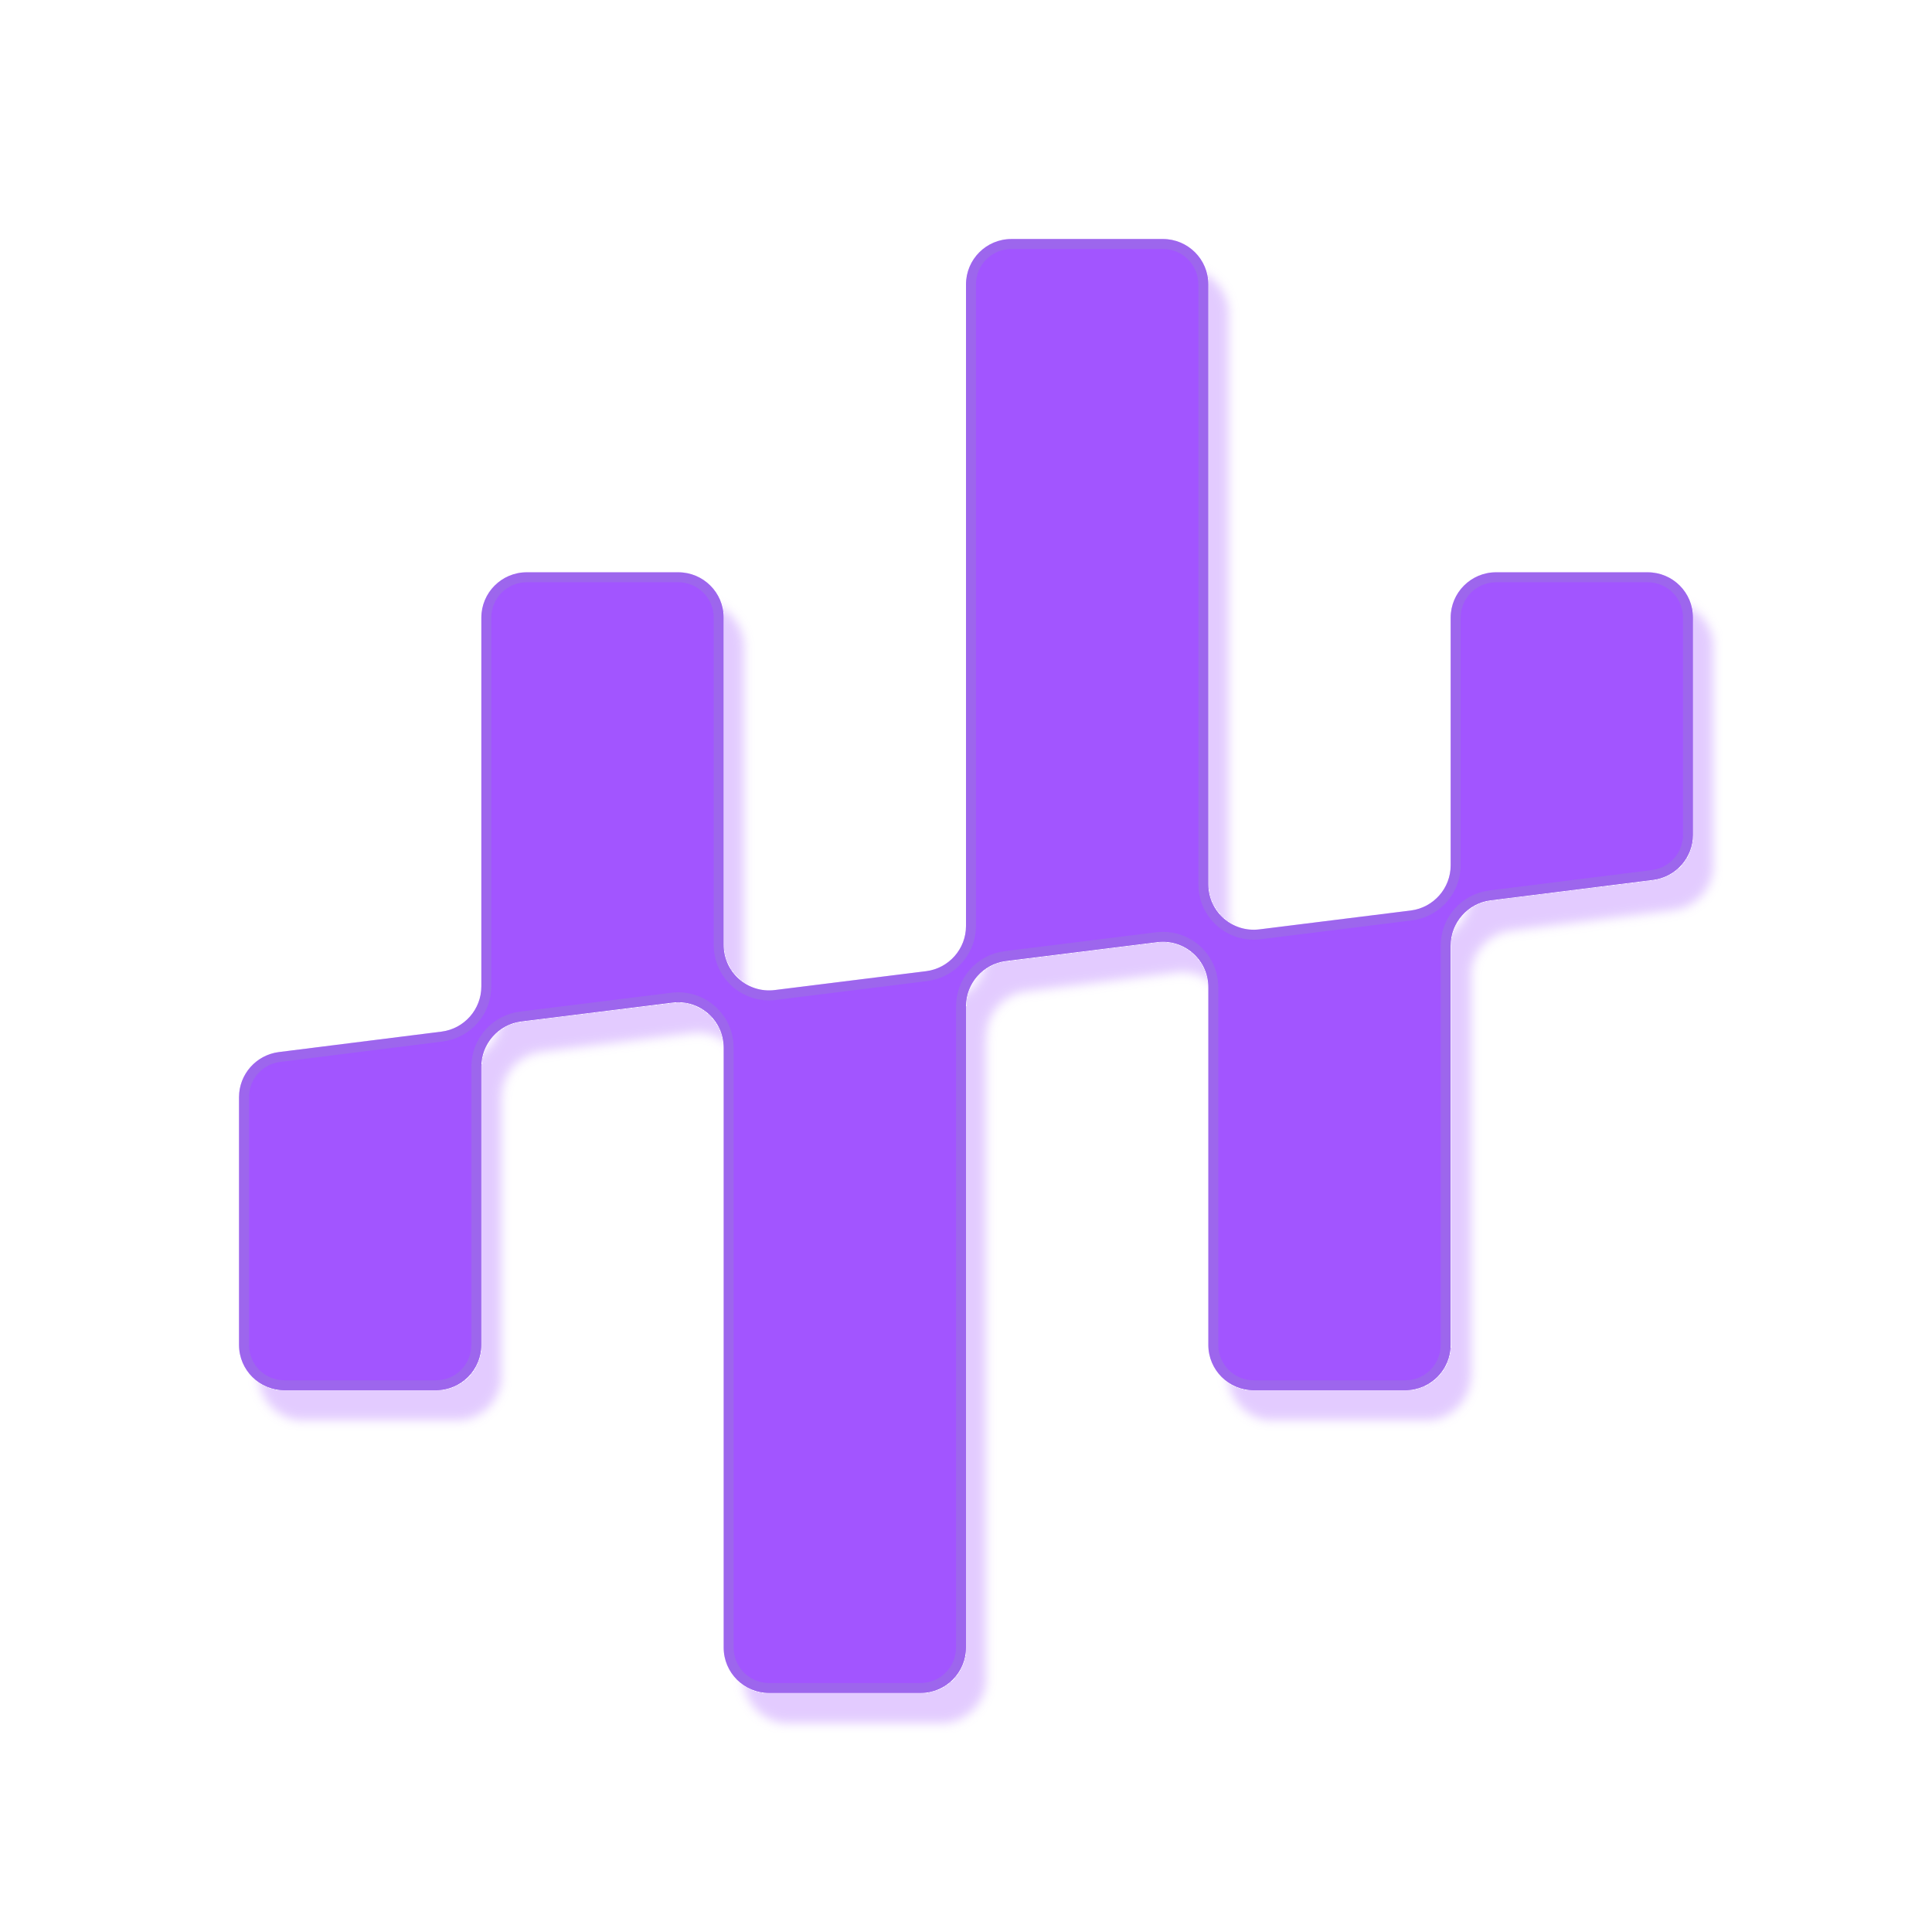
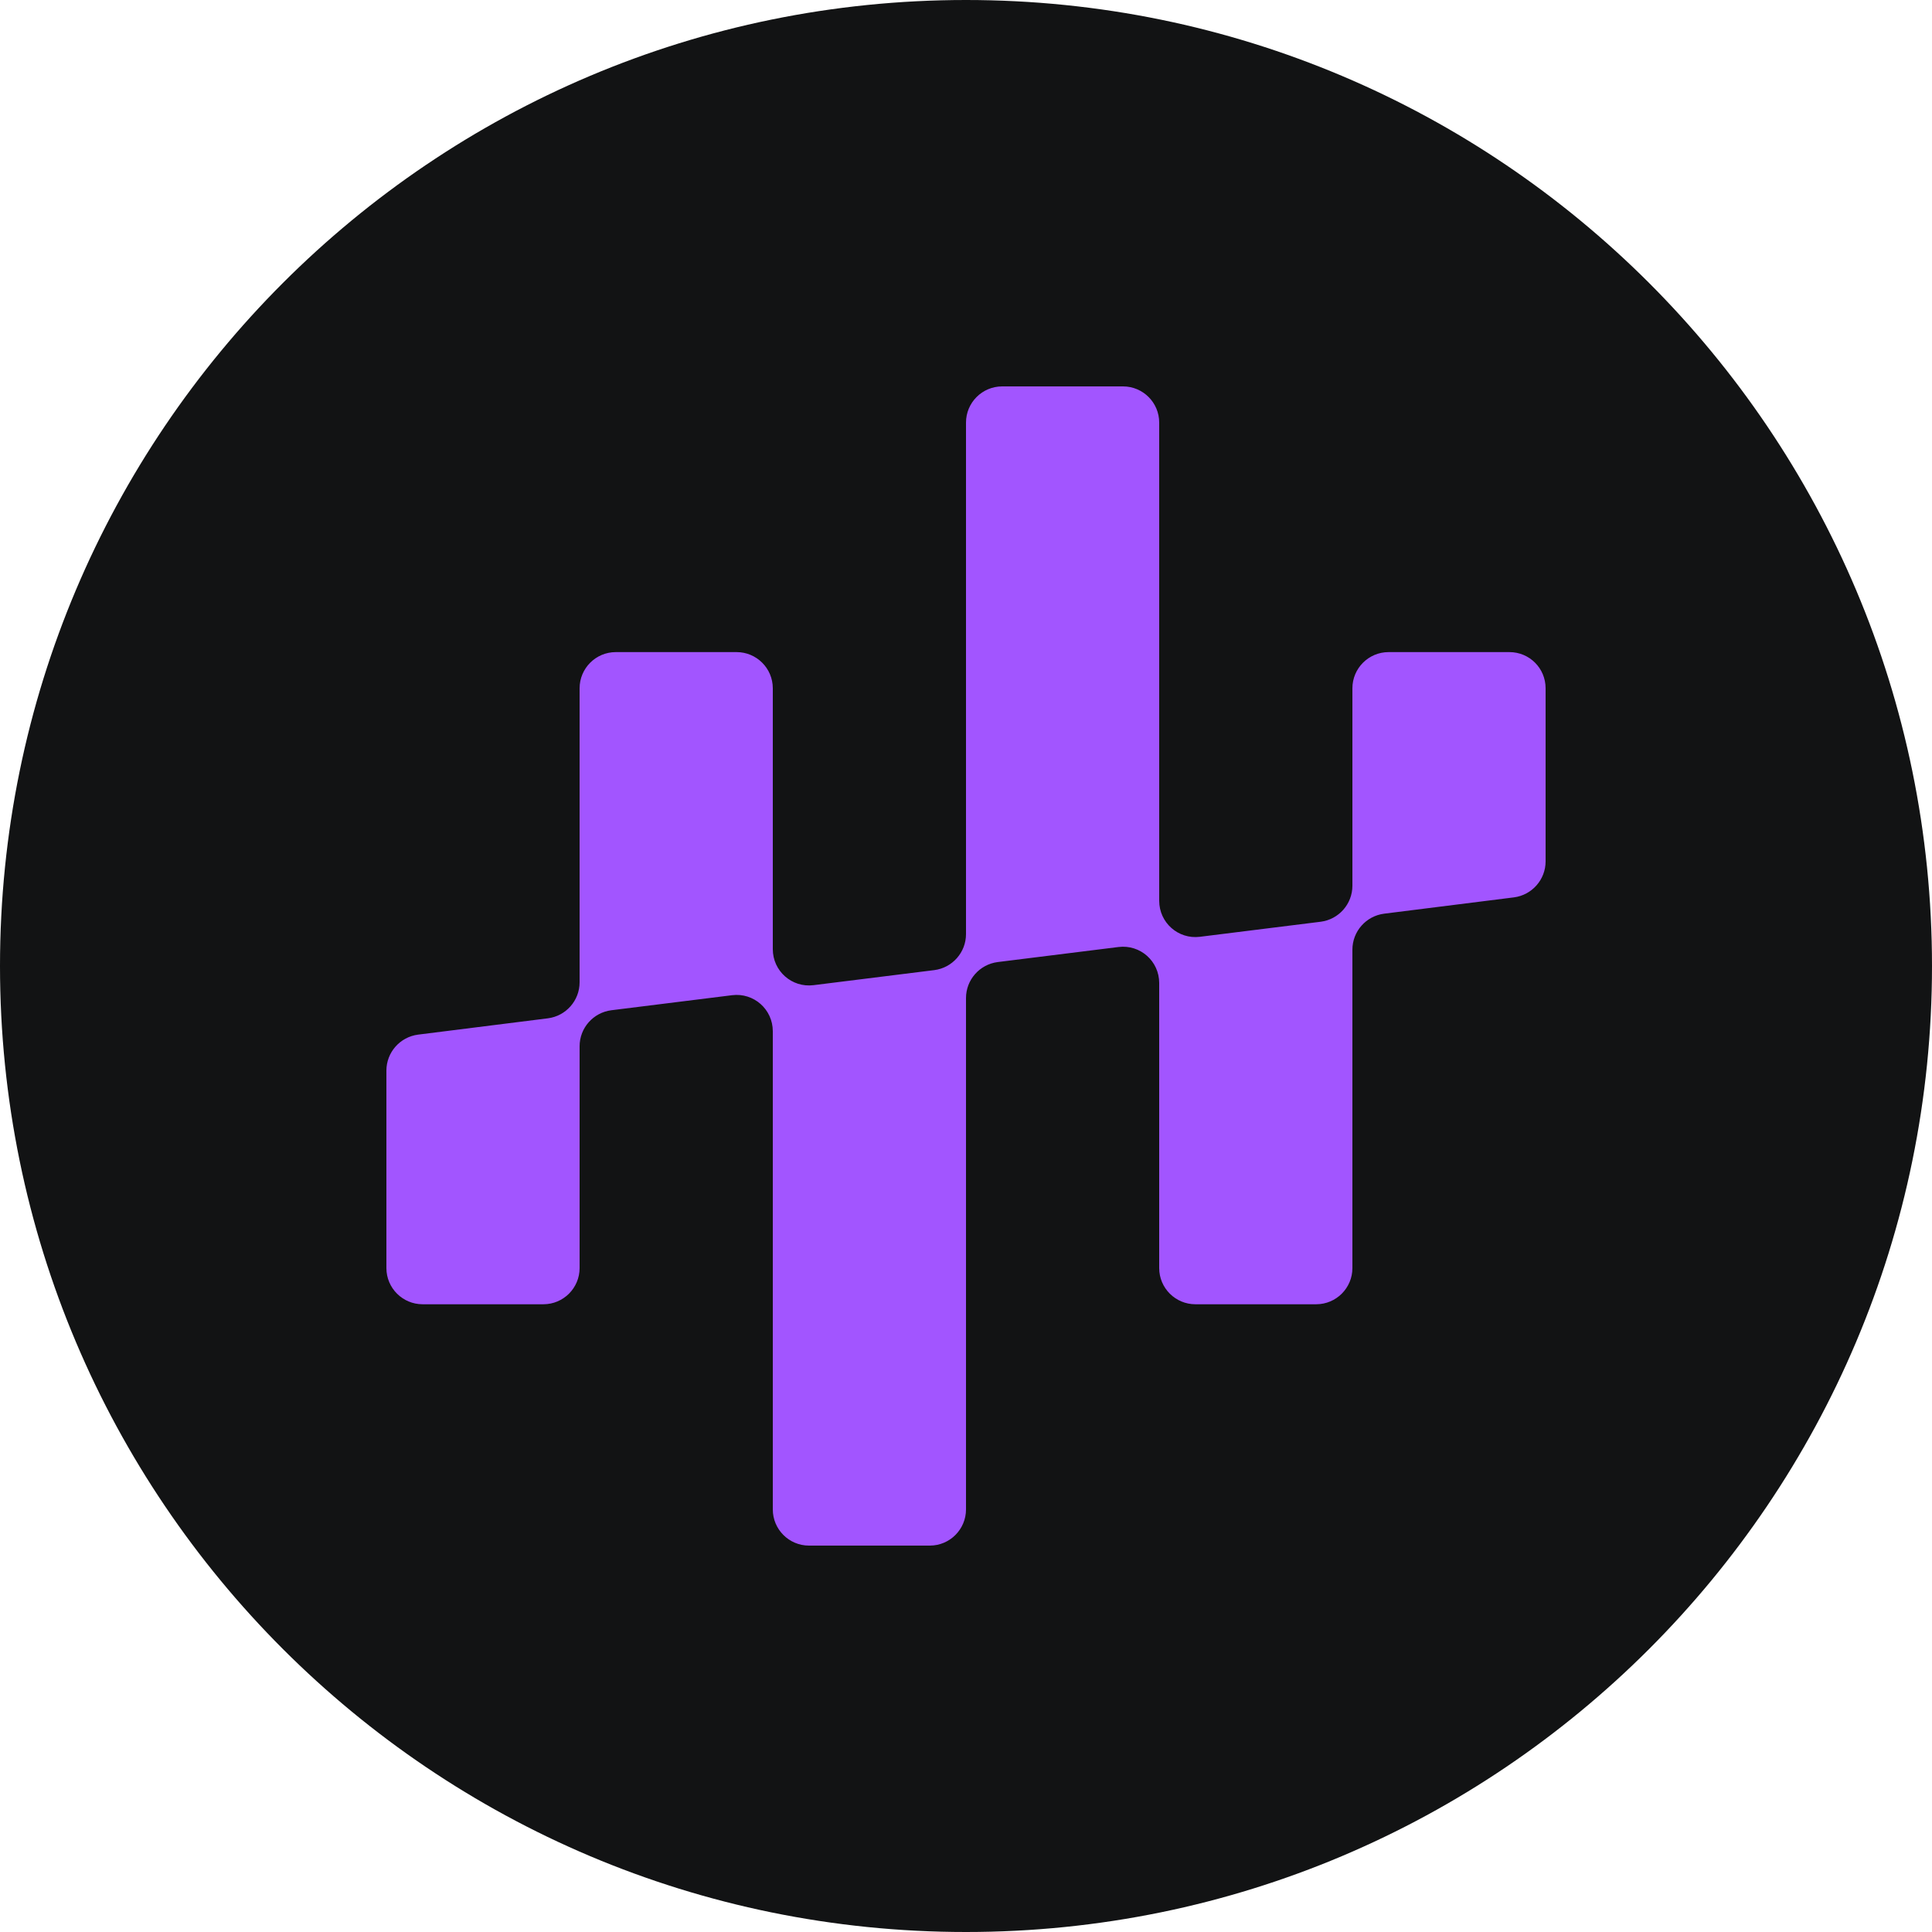
- <svg xmlns="http://www.w3.org/2000/svg" width="194" height="194" viewBox="0 0 194 194" fill="none">
-   <g filter="url(#filter0_d_9037_15600)">
-     <path d="M165.44 57.465H150.226C147.698 57.465 145.667 59.518 145.667 62.023V86.891C145.667 89.192 143.951 91.133 141.671 91.426L126.457 93.322C123.726 93.66 121.333 91.539 121.333 88.786V28.558C121.333 26.031 119.279 24 116.774 24H101.56C99.031 24 97 26.053 97 28.558V92.983C97 95.285 95.284 97.226 93.005 97.519L77.791 99.415C75.059 99.753 72.667 97.632 72.667 94.879V62.023C72.667 59.496 70.613 57.465 68.107 57.465H52.893C50.365 57.465 48.333 59.518 48.333 62.023V99.053C48.333 101.355 46.618 103.296 44.338 103.589L27.995 105.643C25.715 105.936 24 107.877 24 110.178V135.046C24 137.573 26.054 139.604 28.56 139.604H43.774C46.302 139.604 48.333 137.551 48.333 135.046V107.109C48.333 104.808 50.049 102.867 52.329 102.574L67.543 100.678C70.274 100.34 72.667 102.461 72.667 105.214V165.442C72.667 167.969 74.721 170 77.226 170H92.44C94.969 170 97 167.947 97 165.442V101.039C97 98.738 98.716 96.797 100.995 96.504L116.209 94.608C118.941 94.27 121.333 96.391 121.333 99.144V135.046C121.333 137.573 123.387 139.604 125.893 139.604H141.107C143.635 139.604 145.667 137.551 145.667 135.046V94.947C145.667 92.645 147.382 90.704 149.662 90.411L166.005 88.357C168.284 88.064 170 86.123 170 83.822V62.023C170 59.496 167.968 57.465 165.44 57.465Z" fill="#A255FF" />
-     <path d="M101.56 24.5H116.773C119.005 24.5 120.833 26.309 120.833 28.559V88.786C120.833 91.838 123.488 94.194 126.519 93.818H126.52L141.733 91.923L141.735 91.922C144.263 91.597 146.167 89.445 146.167 86.891V62.023C146.167 59.793 147.976 57.965 150.227 57.965H165.44C167.693 57.965 169.5 59.772 169.5 62.023V83.821C169.5 85.87 167.972 87.6 165.94 87.861L149.6 89.915H149.599C147.071 90.24 145.167 92.392 145.167 94.946V135.046C145.167 137.276 143.358 139.104 141.107 139.104H125.893C123.662 139.104 121.833 137.295 121.833 135.046V99.144C121.833 96.186 119.342 93.884 116.431 94.085L116.147 94.112L100.934 96.008H100.932C98.404 96.333 96.5 98.485 96.5 101.039V165.441C96.5 167.671 94.691 169.5 92.44 169.5H77.227C74.995 169.5 73.167 167.691 73.167 165.441V105.214C73.167 102.162 70.512 99.806 67.481 100.182H67.481L52.267 102.077L52.265 102.078C49.737 102.404 47.833 104.555 47.833 107.109V135.046C47.833 137.276 46.024 139.104 43.773 139.104H28.56C26.328 139.104 24.5 137.295 24.5 135.046V110.179L24.505 109.987C24.596 108.023 26.091 106.391 28.059 106.138L44.4 104.085H44.401C46.929 103.76 48.833 101.608 48.833 99.054V62.023C48.833 59.794 50.642 57.965 52.893 57.965H68.107C70.338 57.965 72.167 59.774 72.167 62.023V94.879C72.167 97.931 74.822 100.287 77.853 99.911L93.066 98.016L93.068 98.015C95.597 97.689 97.5 95.538 97.5 92.983V28.559C97.5 26.328 99.309 24.5 101.56 24.5Z" stroke="#8F9BB3" stroke-opacity="0.24" />
-   </g>
-   <defs>
-     <filter id="filter0_d_9037_15600" x="24" y="24" width="149" height="150" filterUnits="userSpaceOnUse" color-interpolation-filters="sRGB">
-       <feFlood flood-opacity="0" result="BackgroundImageFix" />
-       <feColorMatrix in="SourceAlpha" type="matrix" values="0 0 0 0 0 0 0 0 0 0 0 0 0 0 0 0 0 0 127 0" result="hardAlpha" />
-       <feOffset dx="2" dy="3" />
-       <feGaussianBlur stdDeviation="0.5" />
-       <feComposite in2="hardAlpha" operator="out" />
-       <feColorMatrix type="matrix" values="0 0 0 0 0.635 0 0 0 0 0.333 0 0 0 0 1 0 0 0 0.3 0" />
-       <feBlend mode="normal" in2="BackgroundImageFix" result="effect1_dropShadow_9037_15600" />
-       <feBlend mode="normal" in="BackgroundImageFix" in2="effect1_dropShadow_9037_15600" result="BackgroundImageFix" />
-       <feBlend mode="normal" in="SourceGraphic" in2="BackgroundImageFix" result="shape" />
-     </filter>
-   </defs>
+ <svg xmlns="http://www.w3.org/2000/svg" width="1024" height="1024" viewBox="0 0 1024 1024" fill="none">
+   <rect width="1024" height="1024" rx="512" fill="#121314" />
+   <path d="M800.012 345.628H735.988C725.349 345.628 716.8 354.269 716.8 364.81V469.457C716.8 479.143 709.581 487.31 699.986 488.544L635.963 496.521C624.469 497.946 614.4 489.019 614.4 477.434V223.982C614.4 213.346 605.756 204.8 595.212 204.8H531.188C520.549 204.8 512 213.441 512 223.982V495.097C512 504.783 504.781 512.949 495.186 514.184L431.163 522.161C419.669 523.585 409.6 514.659 409.6 503.073V364.81C409.6 354.174 400.956 345.628 390.412 345.628H326.388C315.749 345.628 307.2 354.269 307.2 364.81V520.641C307.2 530.327 299.981 538.494 290.386 539.729L221.613 548.37C212.019 549.605 204.8 557.771 204.8 567.457V672.105C204.8 682.74 213.444 691.287 223.988 691.287H288.012C298.651 691.287 307.2 682.645 307.2 672.105V554.543C307.2 544.856 314.419 536.69 324.013 535.455L388.037 527.478C399.531 526.054 409.6 534.981 409.6 546.566V800.018C409.6 810.653 418.244 819.2 428.788 819.2H492.812C503.451 819.2 512 810.558 512 800.018V528.998C512 519.312 519.219 511.145 528.813 509.911L592.837 501.934C604.331 500.51 614.4 509.436 614.4 521.021V672.105C614.4 682.74 623.044 691.287 633.588 691.287H697.612C708.251 691.287 716.8 682.645 716.8 672.105V503.358C716.8 493.672 724.019 485.506 733.613 484.271L802.386 475.63C811.981 474.395 819.2 466.228 819.2 456.542V364.81C819.2 354.174 810.651 345.628 800.012 345.628Z" fill="#A255FF" />
</svg>
